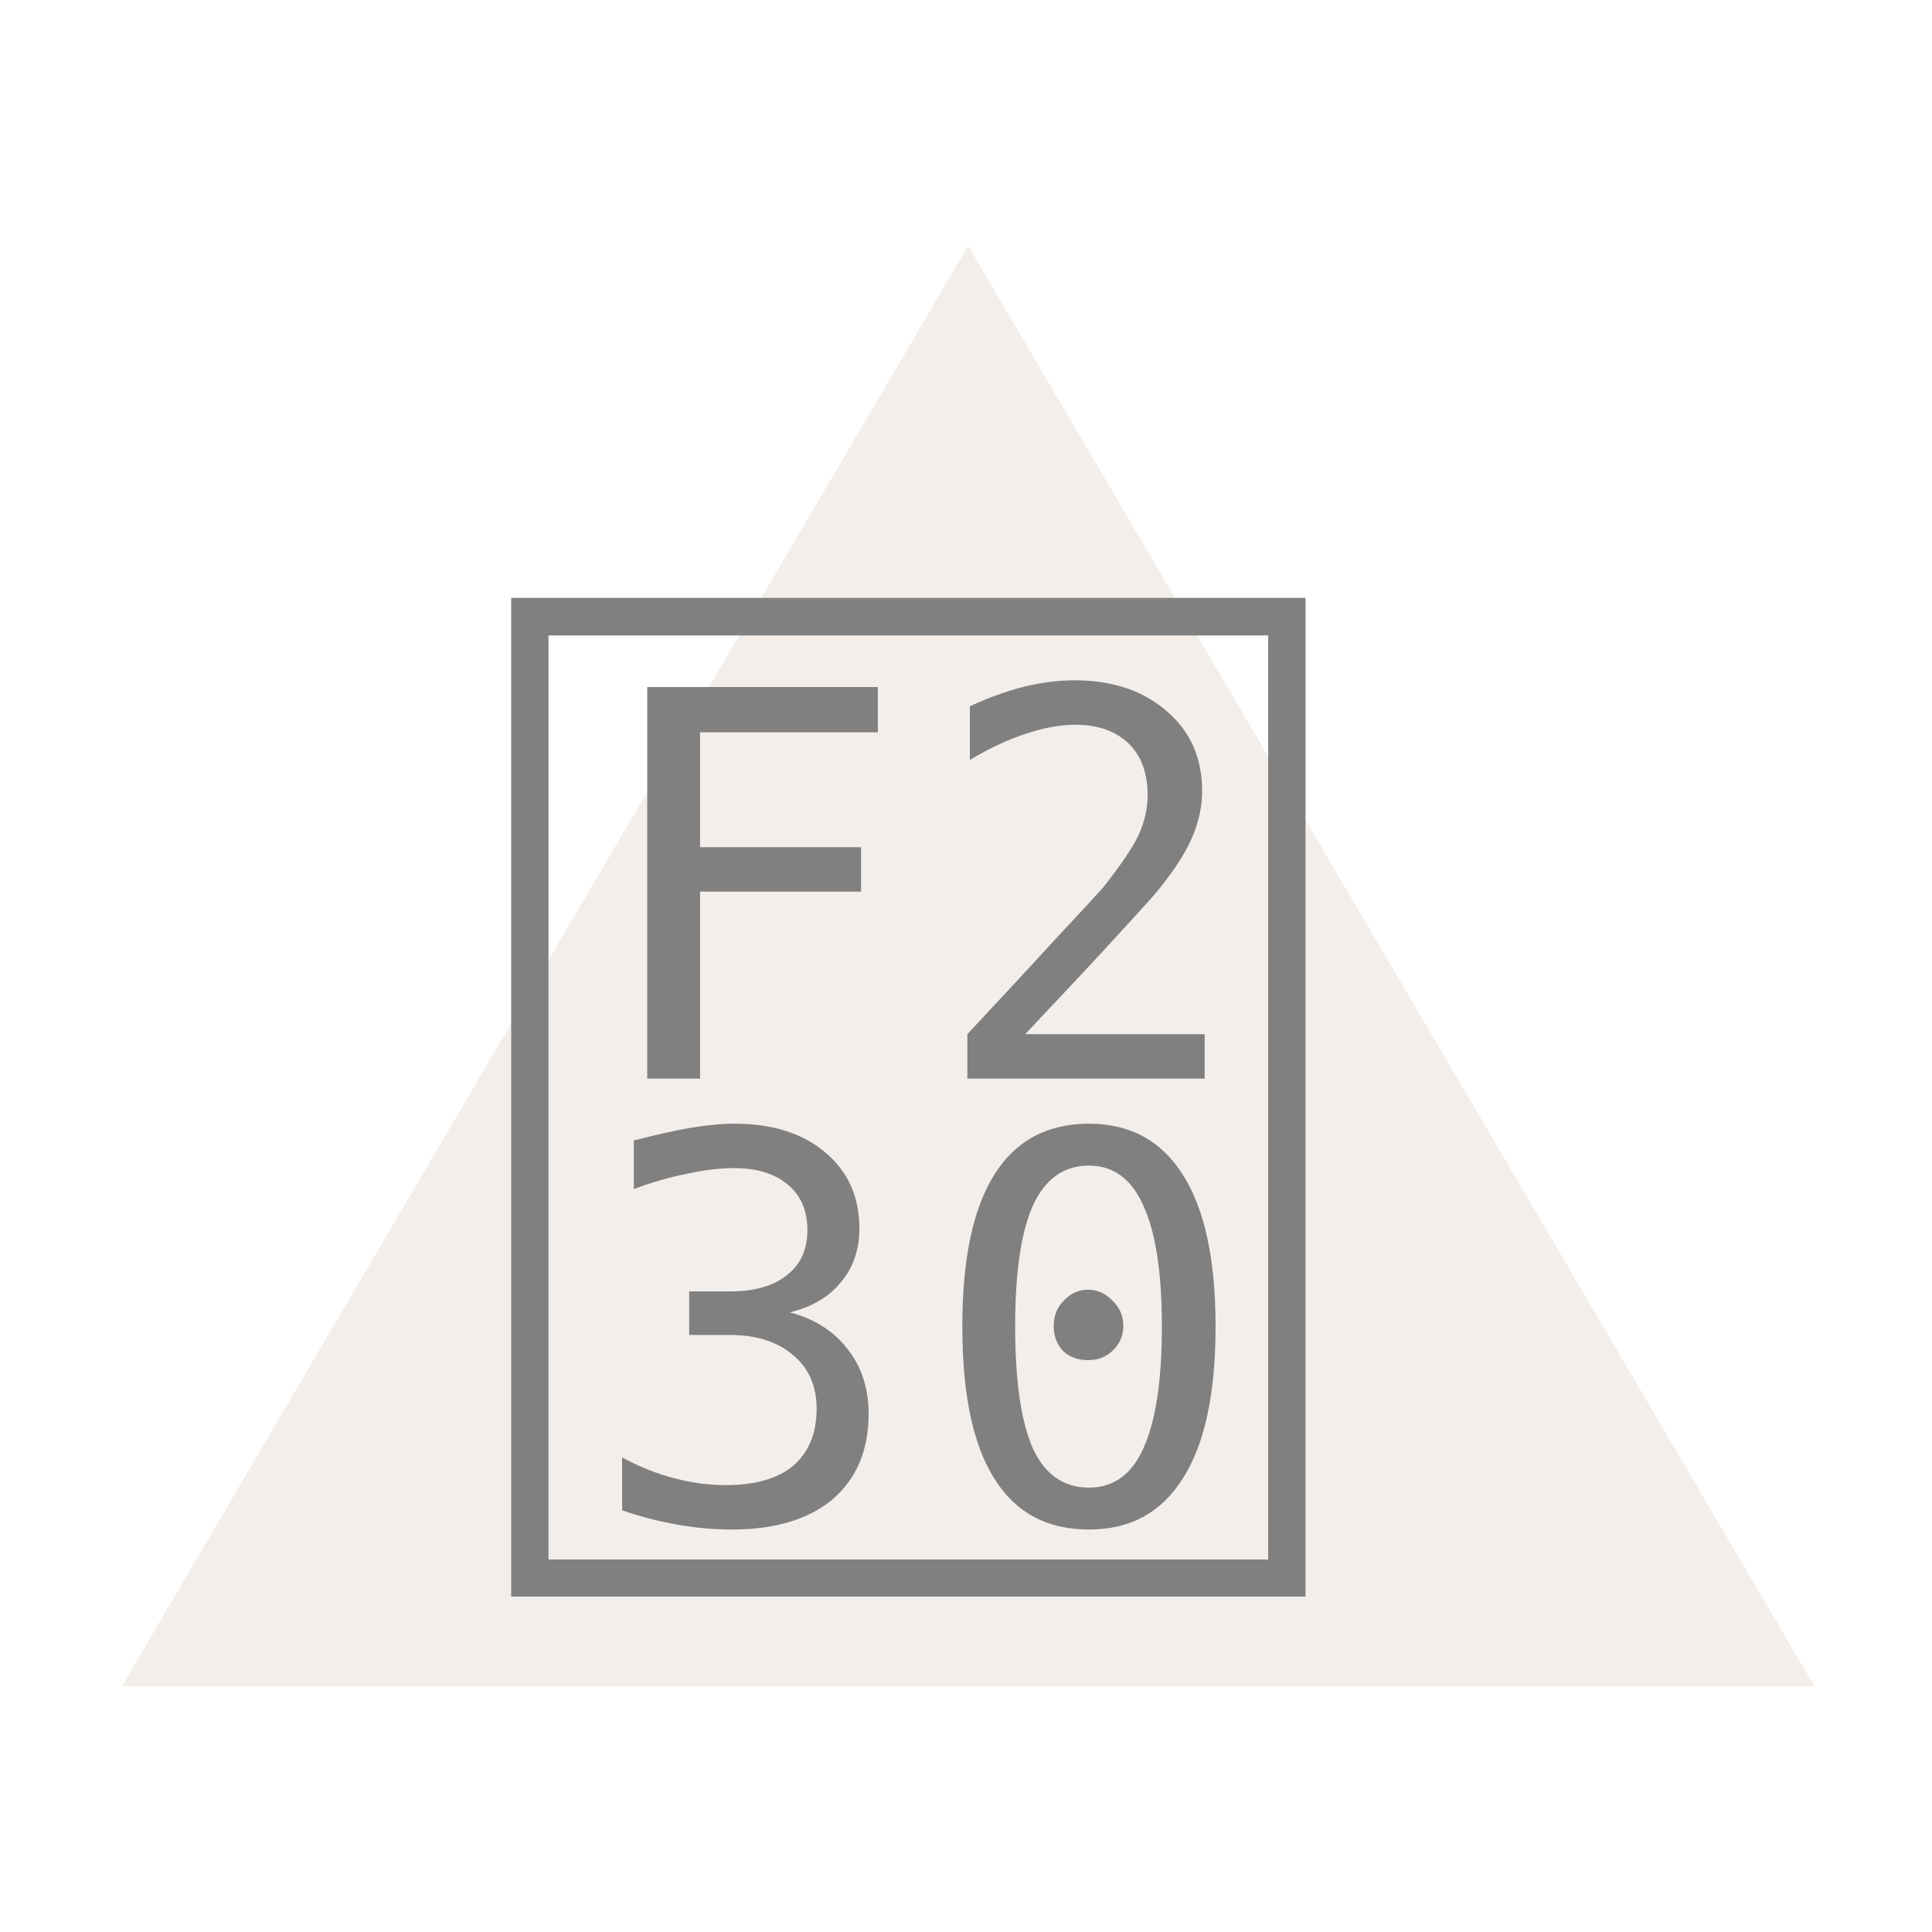
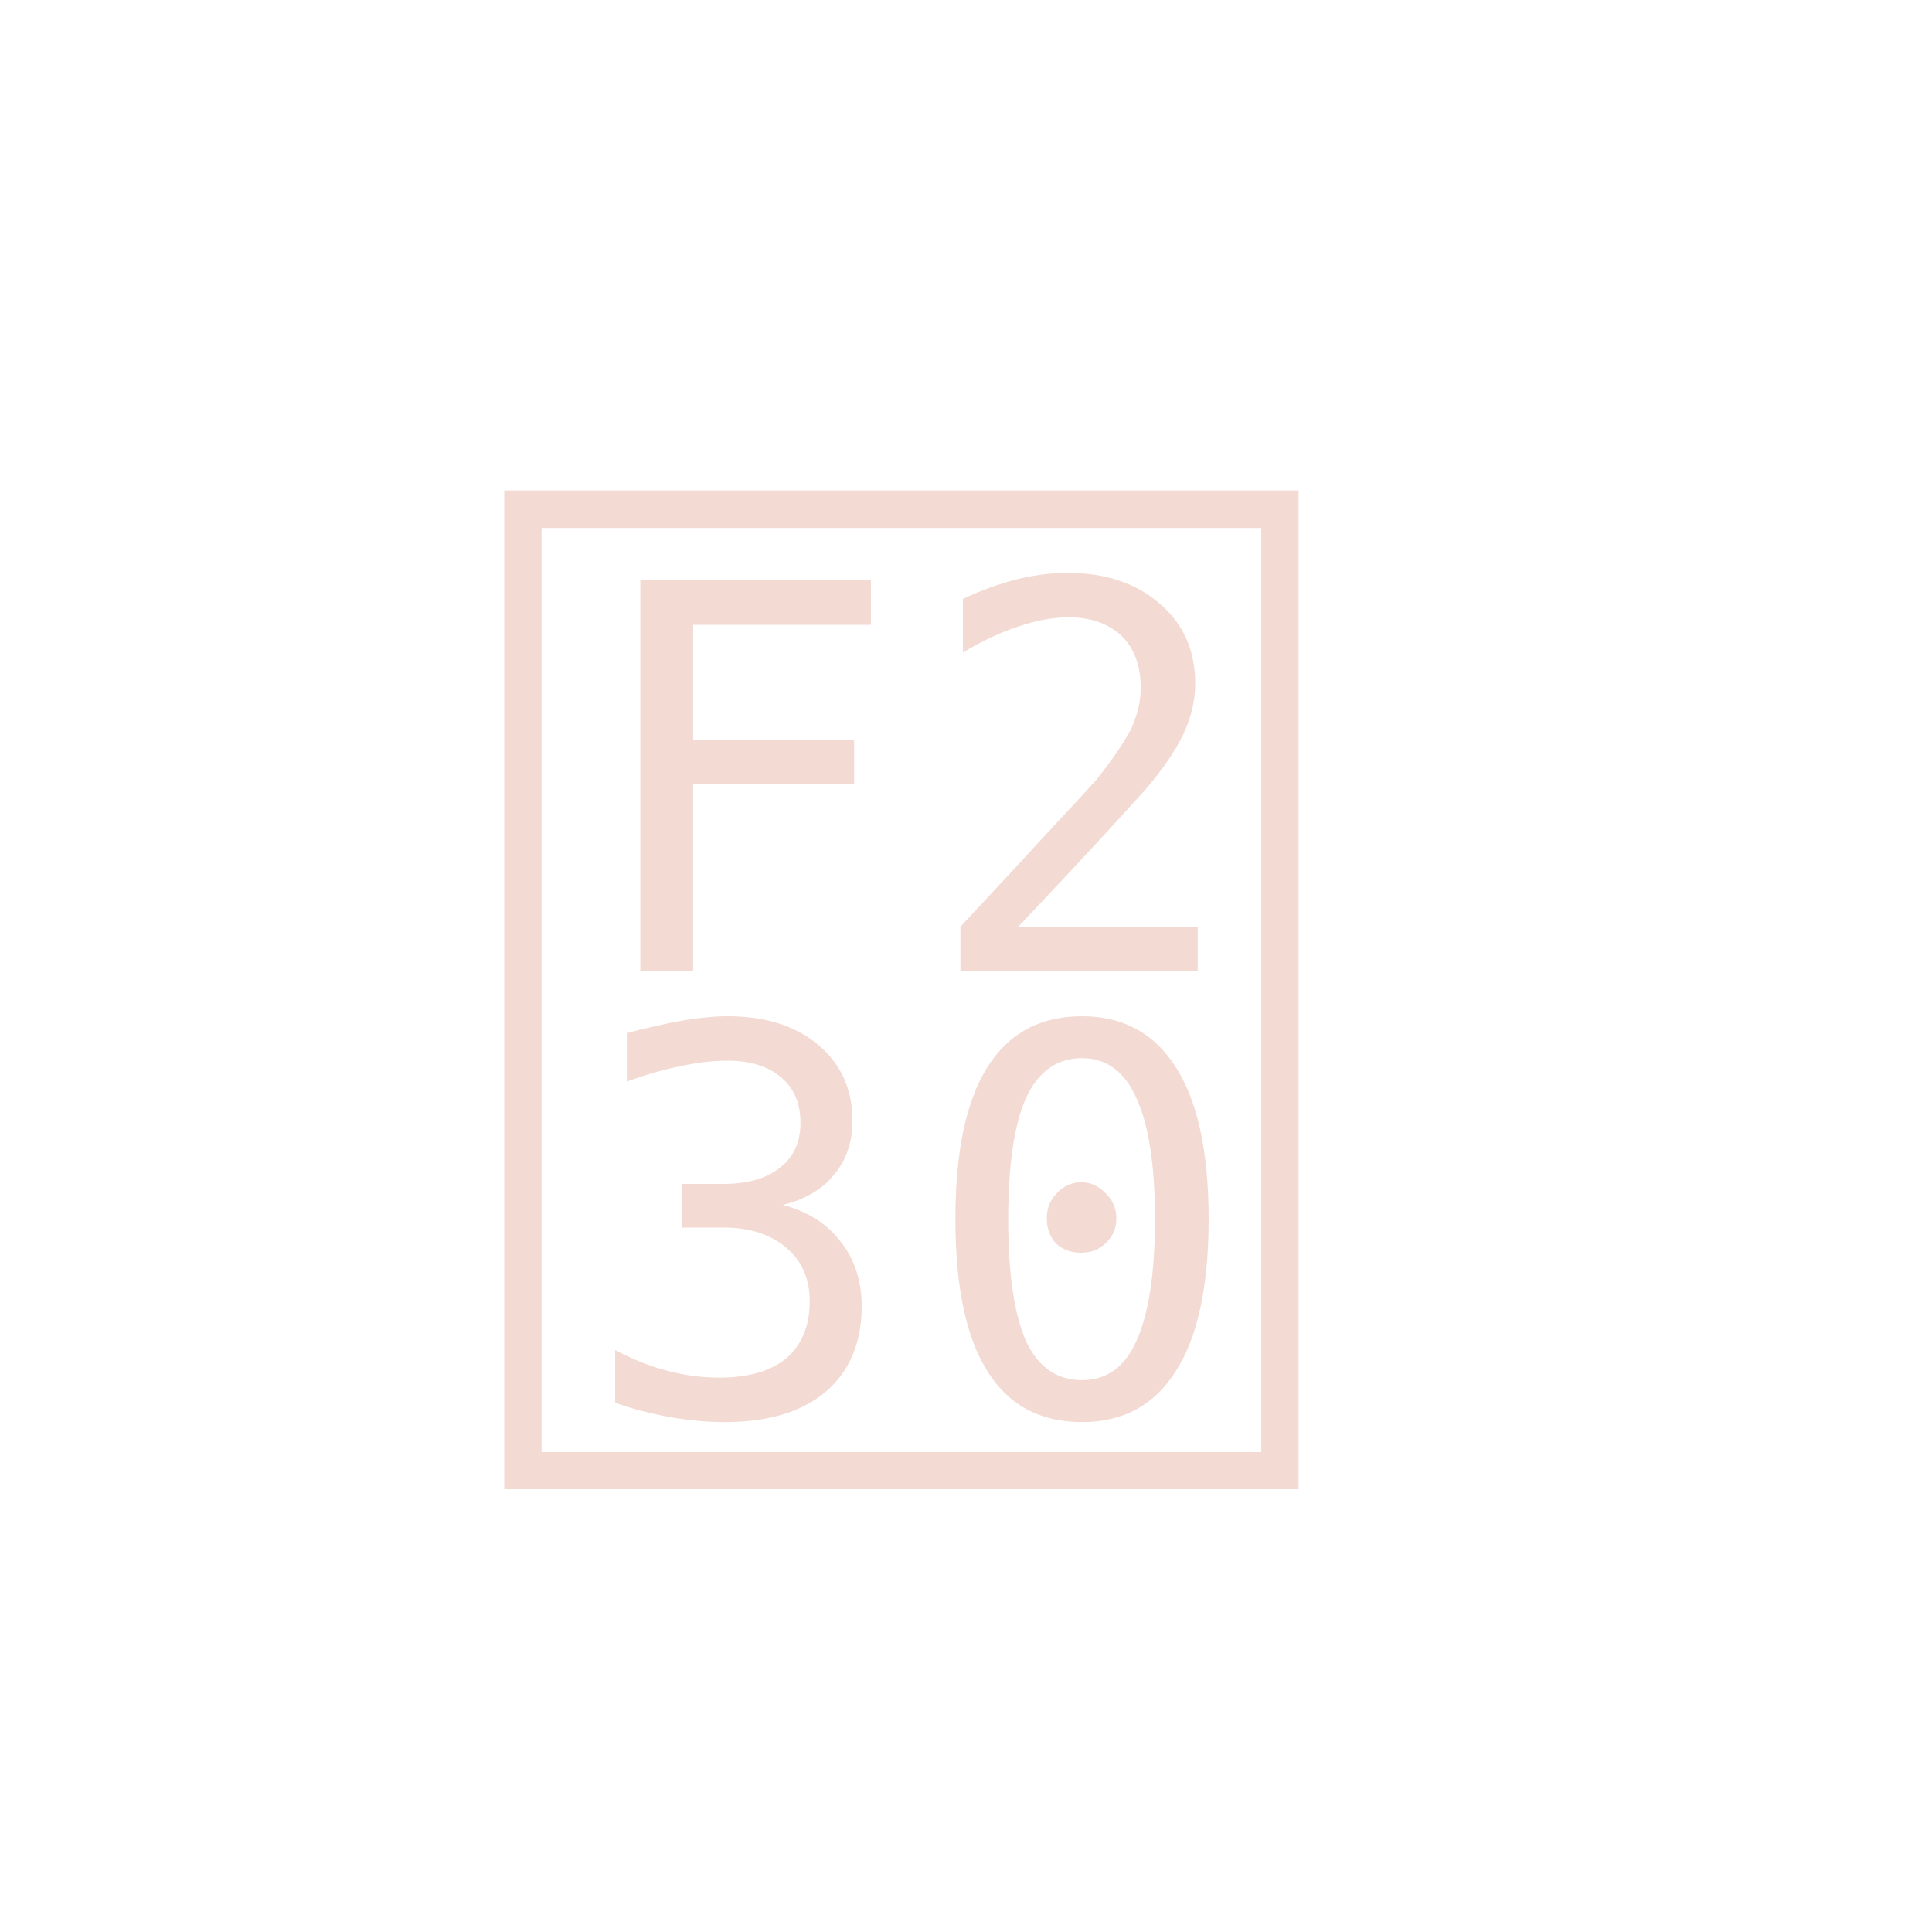
- <svg xmlns="http://www.w3.org/2000/svg" viewBox="0 0 36 36">
-   <defs>
-     <style>.a{fill:#f3eeea;}.b{font-size:22px;fill:#808081;font-family:FontAwesome, FontAwesome;}</style>
-   </defs>
-   <polygon class="a" points="2.27 31.42 33.81 31.42 18.04 4.58 2.27 31.42" />
-   <text class="b" transform="translate(8.83 28.36)"></text>
+ <svg xmlns="http://www.w3.org/2000/svg" version="1.1" id="Layer_1" x="0px" y="0px" width="36px" height="36px" viewBox="0 0 36 36" style="enable-background:new 0 0 36 36;" xml:space="preserve">
+   <style type="text/css">
+ 	.st0{fill:#F3DAD3;}
+ 	.st1{font-family:'FontAwesome';}
+ 	.st2{font-size:22px;}
+ </style>
+   <text transform="matrix(1 0 0 1 8.7008 26.3578)" class="st0 st1 st2"></text>
</svg>
